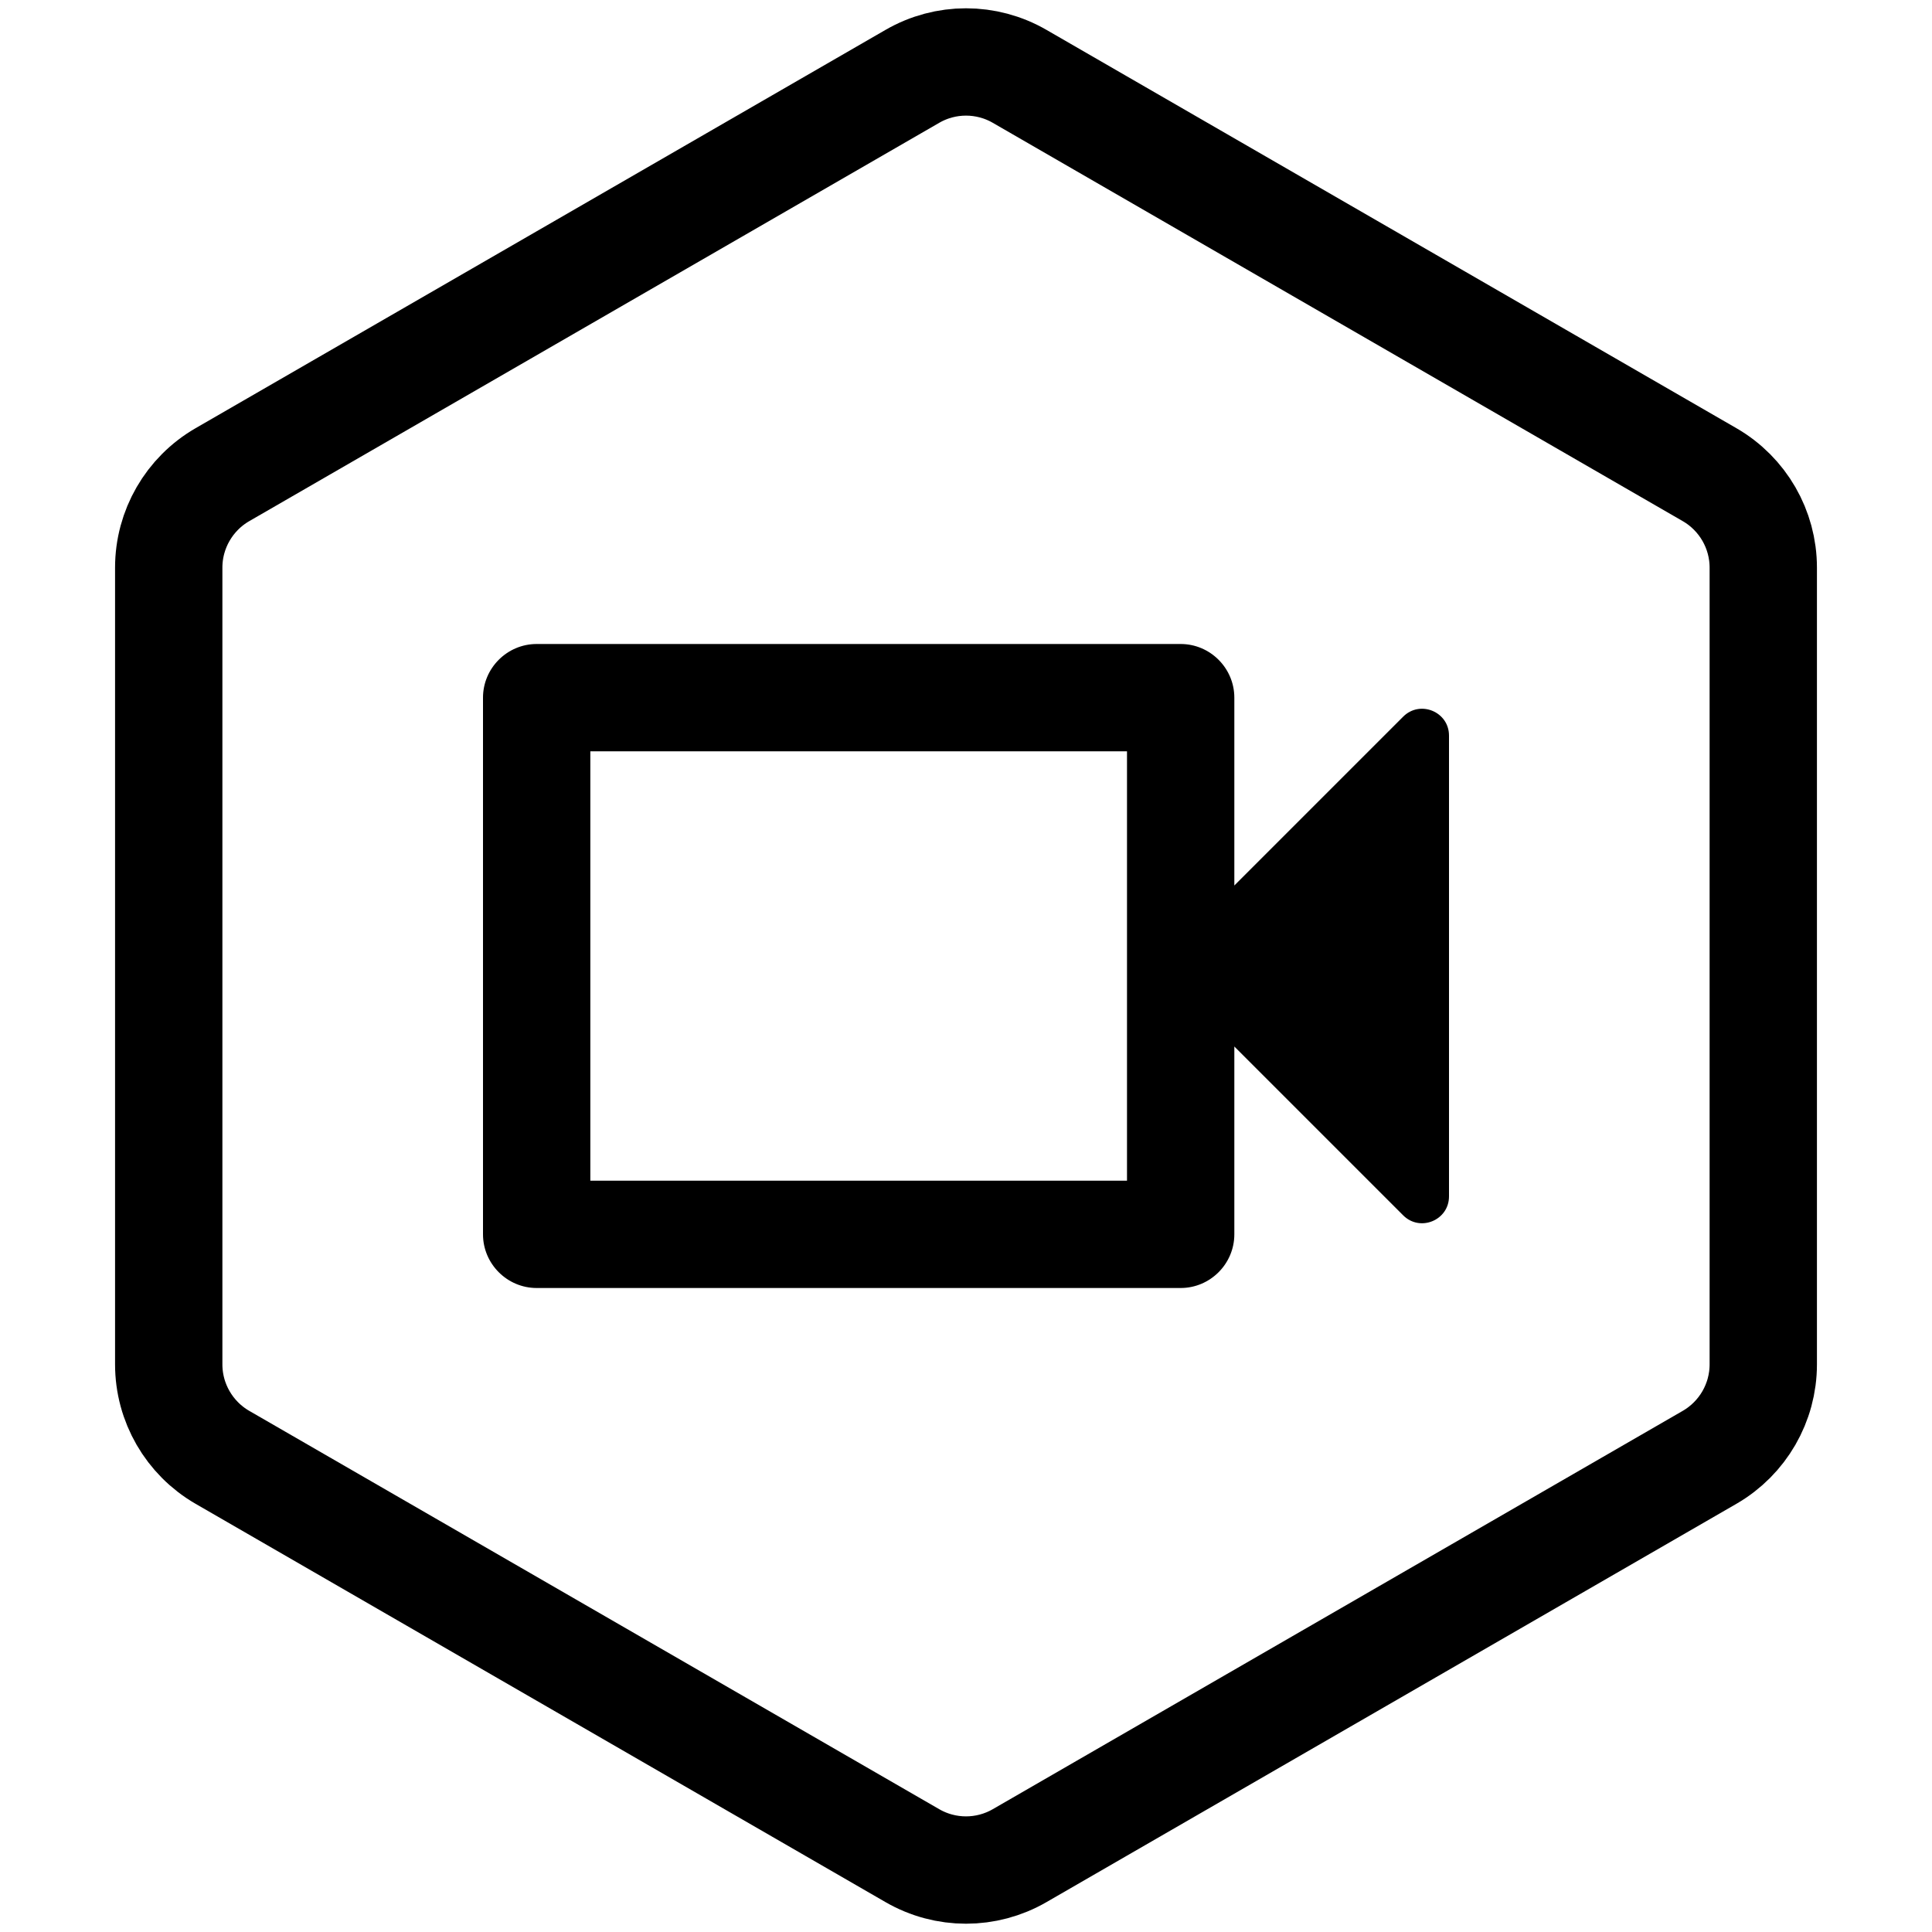
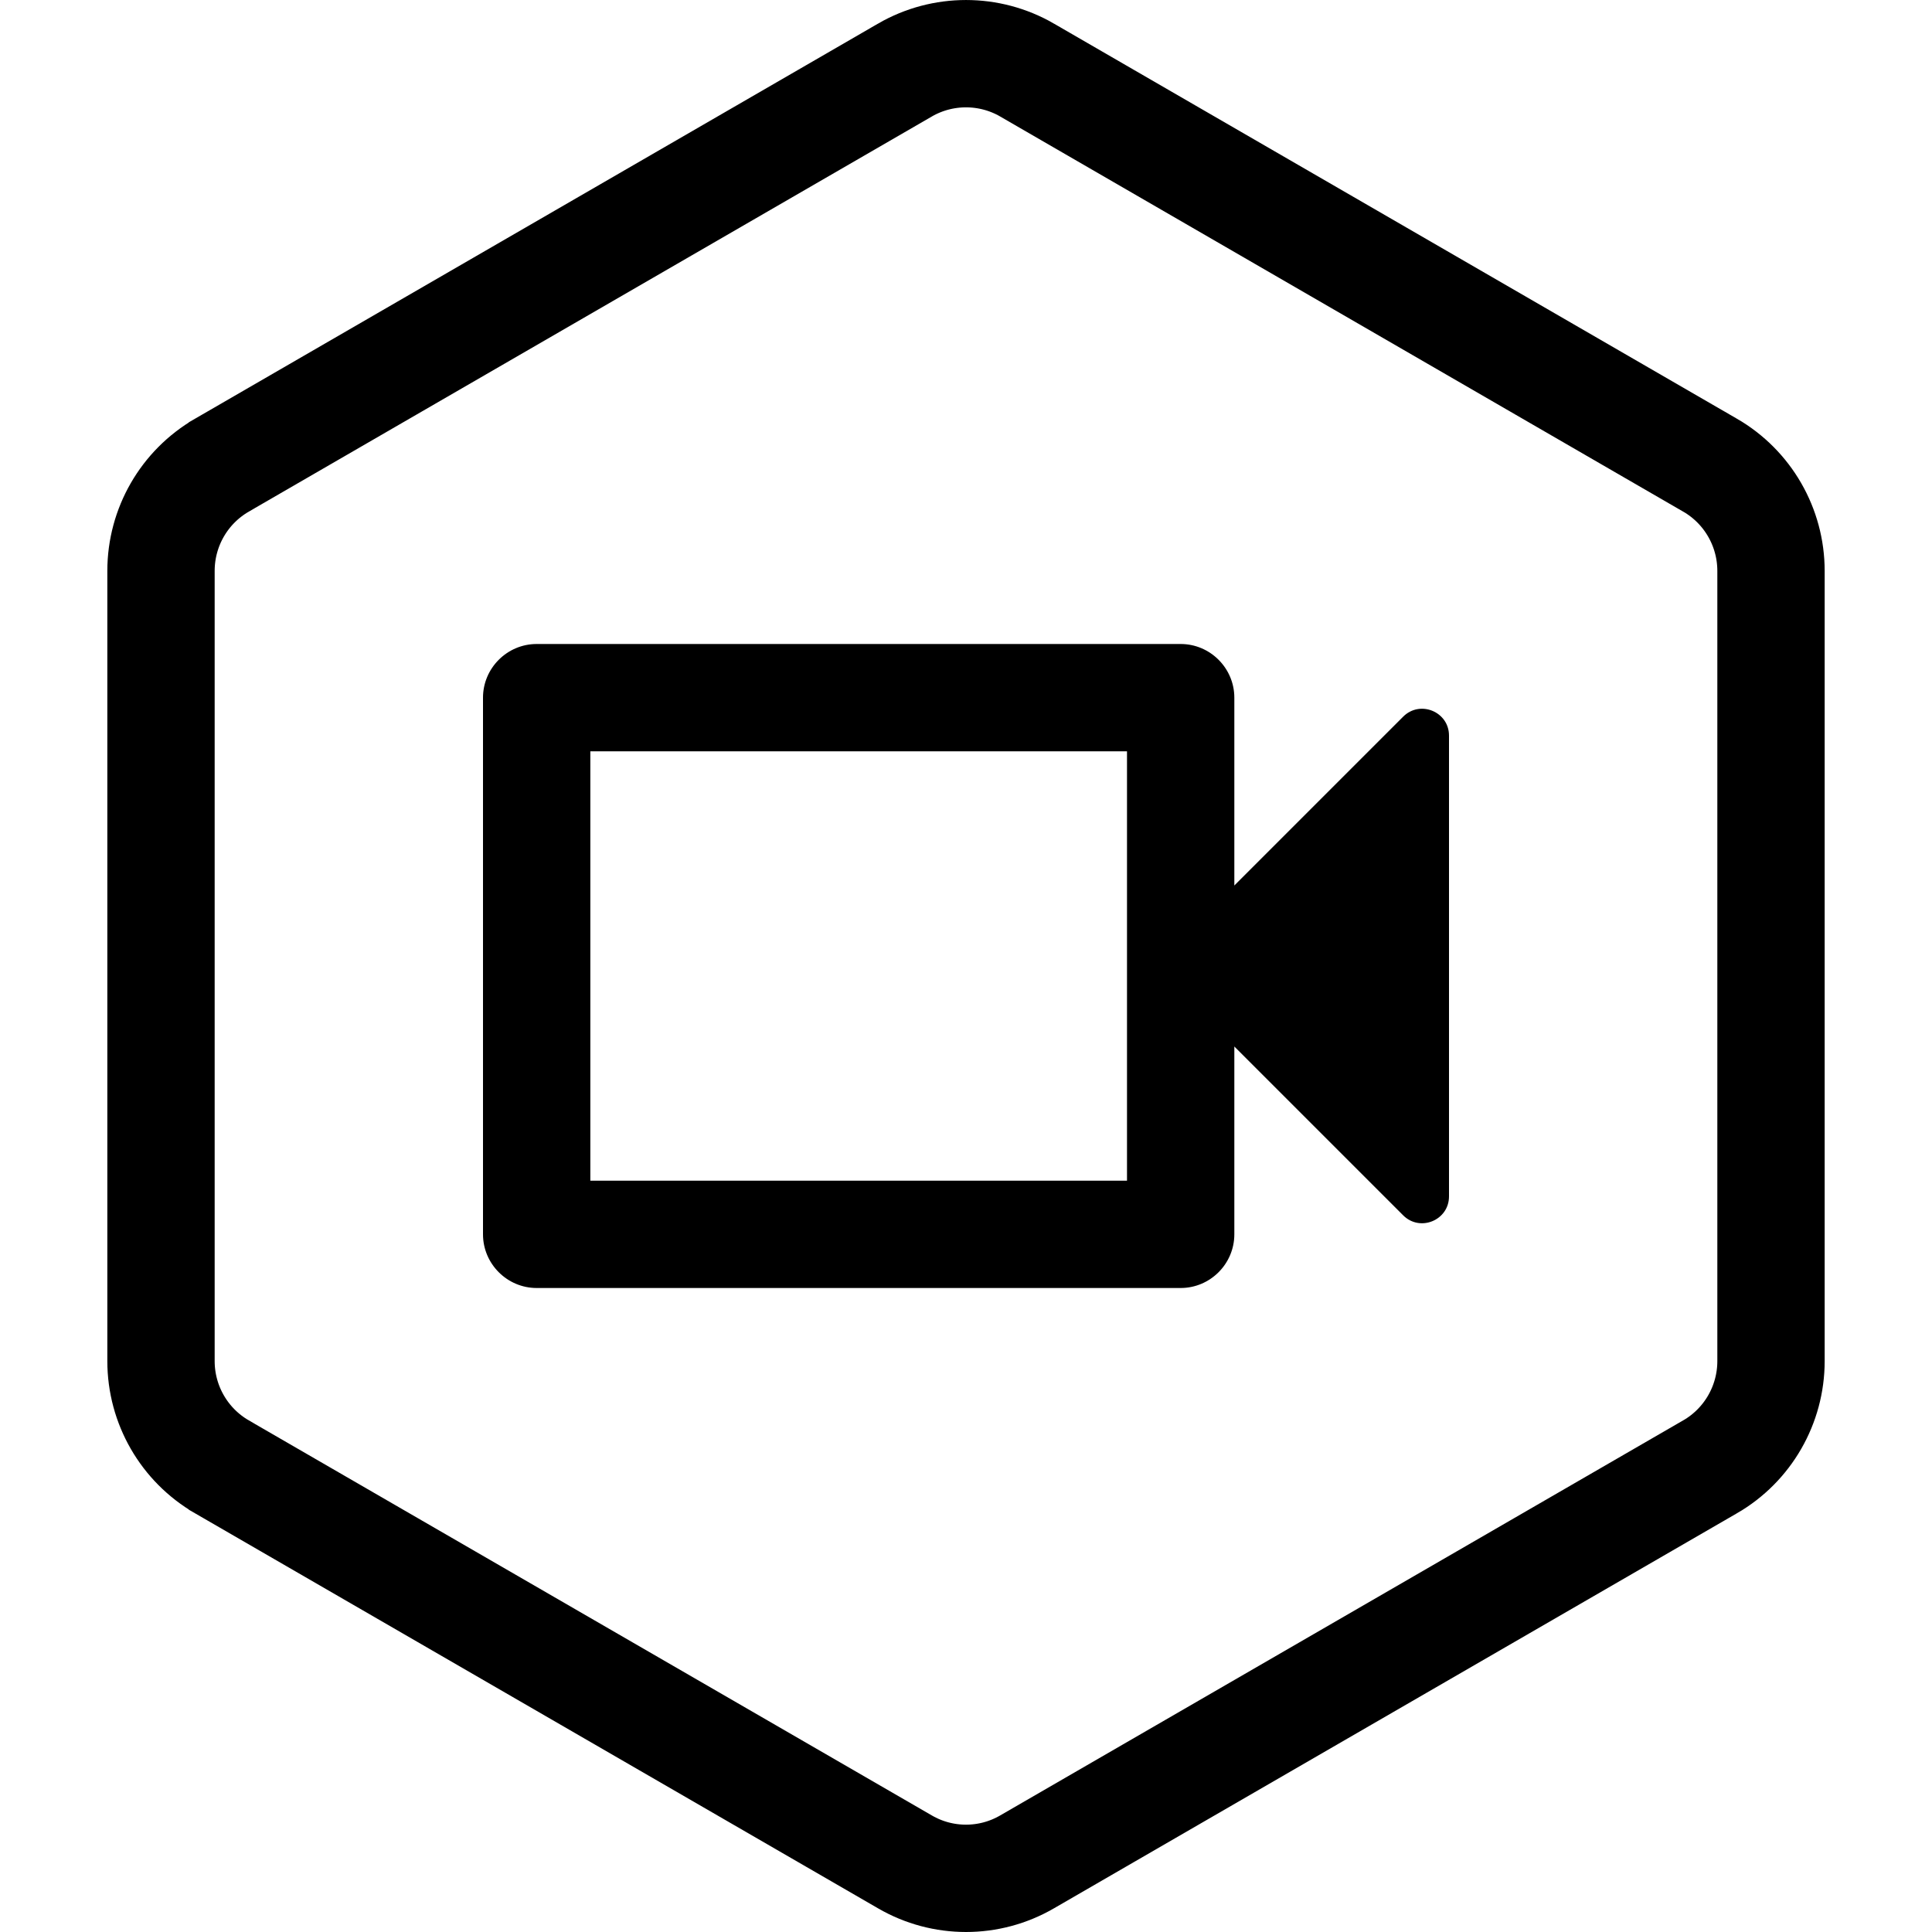
<svg xmlns="http://www.w3.org/2000/svg" width="36" height="36" viewBox="0 0 36 36" fill="none">
-   <path d="M31.856 8.845L19 1.423C18.381 1.065 17.619 1.065 17 1.423L4.144 8.845C3.525 9.203 3.144 9.863 3.144 10.577V25.423C3.144 26.137 3.525 26.797 4.144 27.155L17 34.577C17.619 34.935 18.381 34.935 19 34.577L31.856 27.155C32.475 26.797 32.856 26.137 32.856 25.423V10.577C32.856 9.863 32.475 9.203 31.856 8.845Z" stroke="black" stroke-width="2" />
+   <path d="M19.137 1.305L19.136 1.304C18.433 0.899 17.567 0.899 16.864 1.304L16.863 1.305L4.136 8.667L4.135 8.668C3.432 9.075 3 9.825 3 10.638V25.362C3 26.174 3.432 26.925 4.135 27.332L4.136 27.333L16.863 34.694C17.566 35.102 18.434 35.102 19.137 34.694L31.863 27.333C31.863 27.333 31.864 27.333 31.864 27.333C32.568 26.926 33 26.174 33 25.362V10.638C33 9.825 32.567 9.074 31.864 8.667C31.864 8.667 31.863 8.667 31.863 8.667L19.137 1.305Z" stroke="black" stroke-width="2" />
  <path fill-rule="evenodd" clip-rule="evenodd" d="M10 12H22C22.55 12 23 12.45 23 13V16.5L26.146 13.354C26.461 13.039 27 13.262 27 13.707V22.293C27 22.738 26.461 22.961 26.146 22.646L23 19.5V23C23 23.55 22.55 24 22 24H10C9.45 24 9 23.55 9 23V13C9 12.45 9.45 12 10 12ZM11 22H21V14H11V22Z" fill="black" />
</svg>
